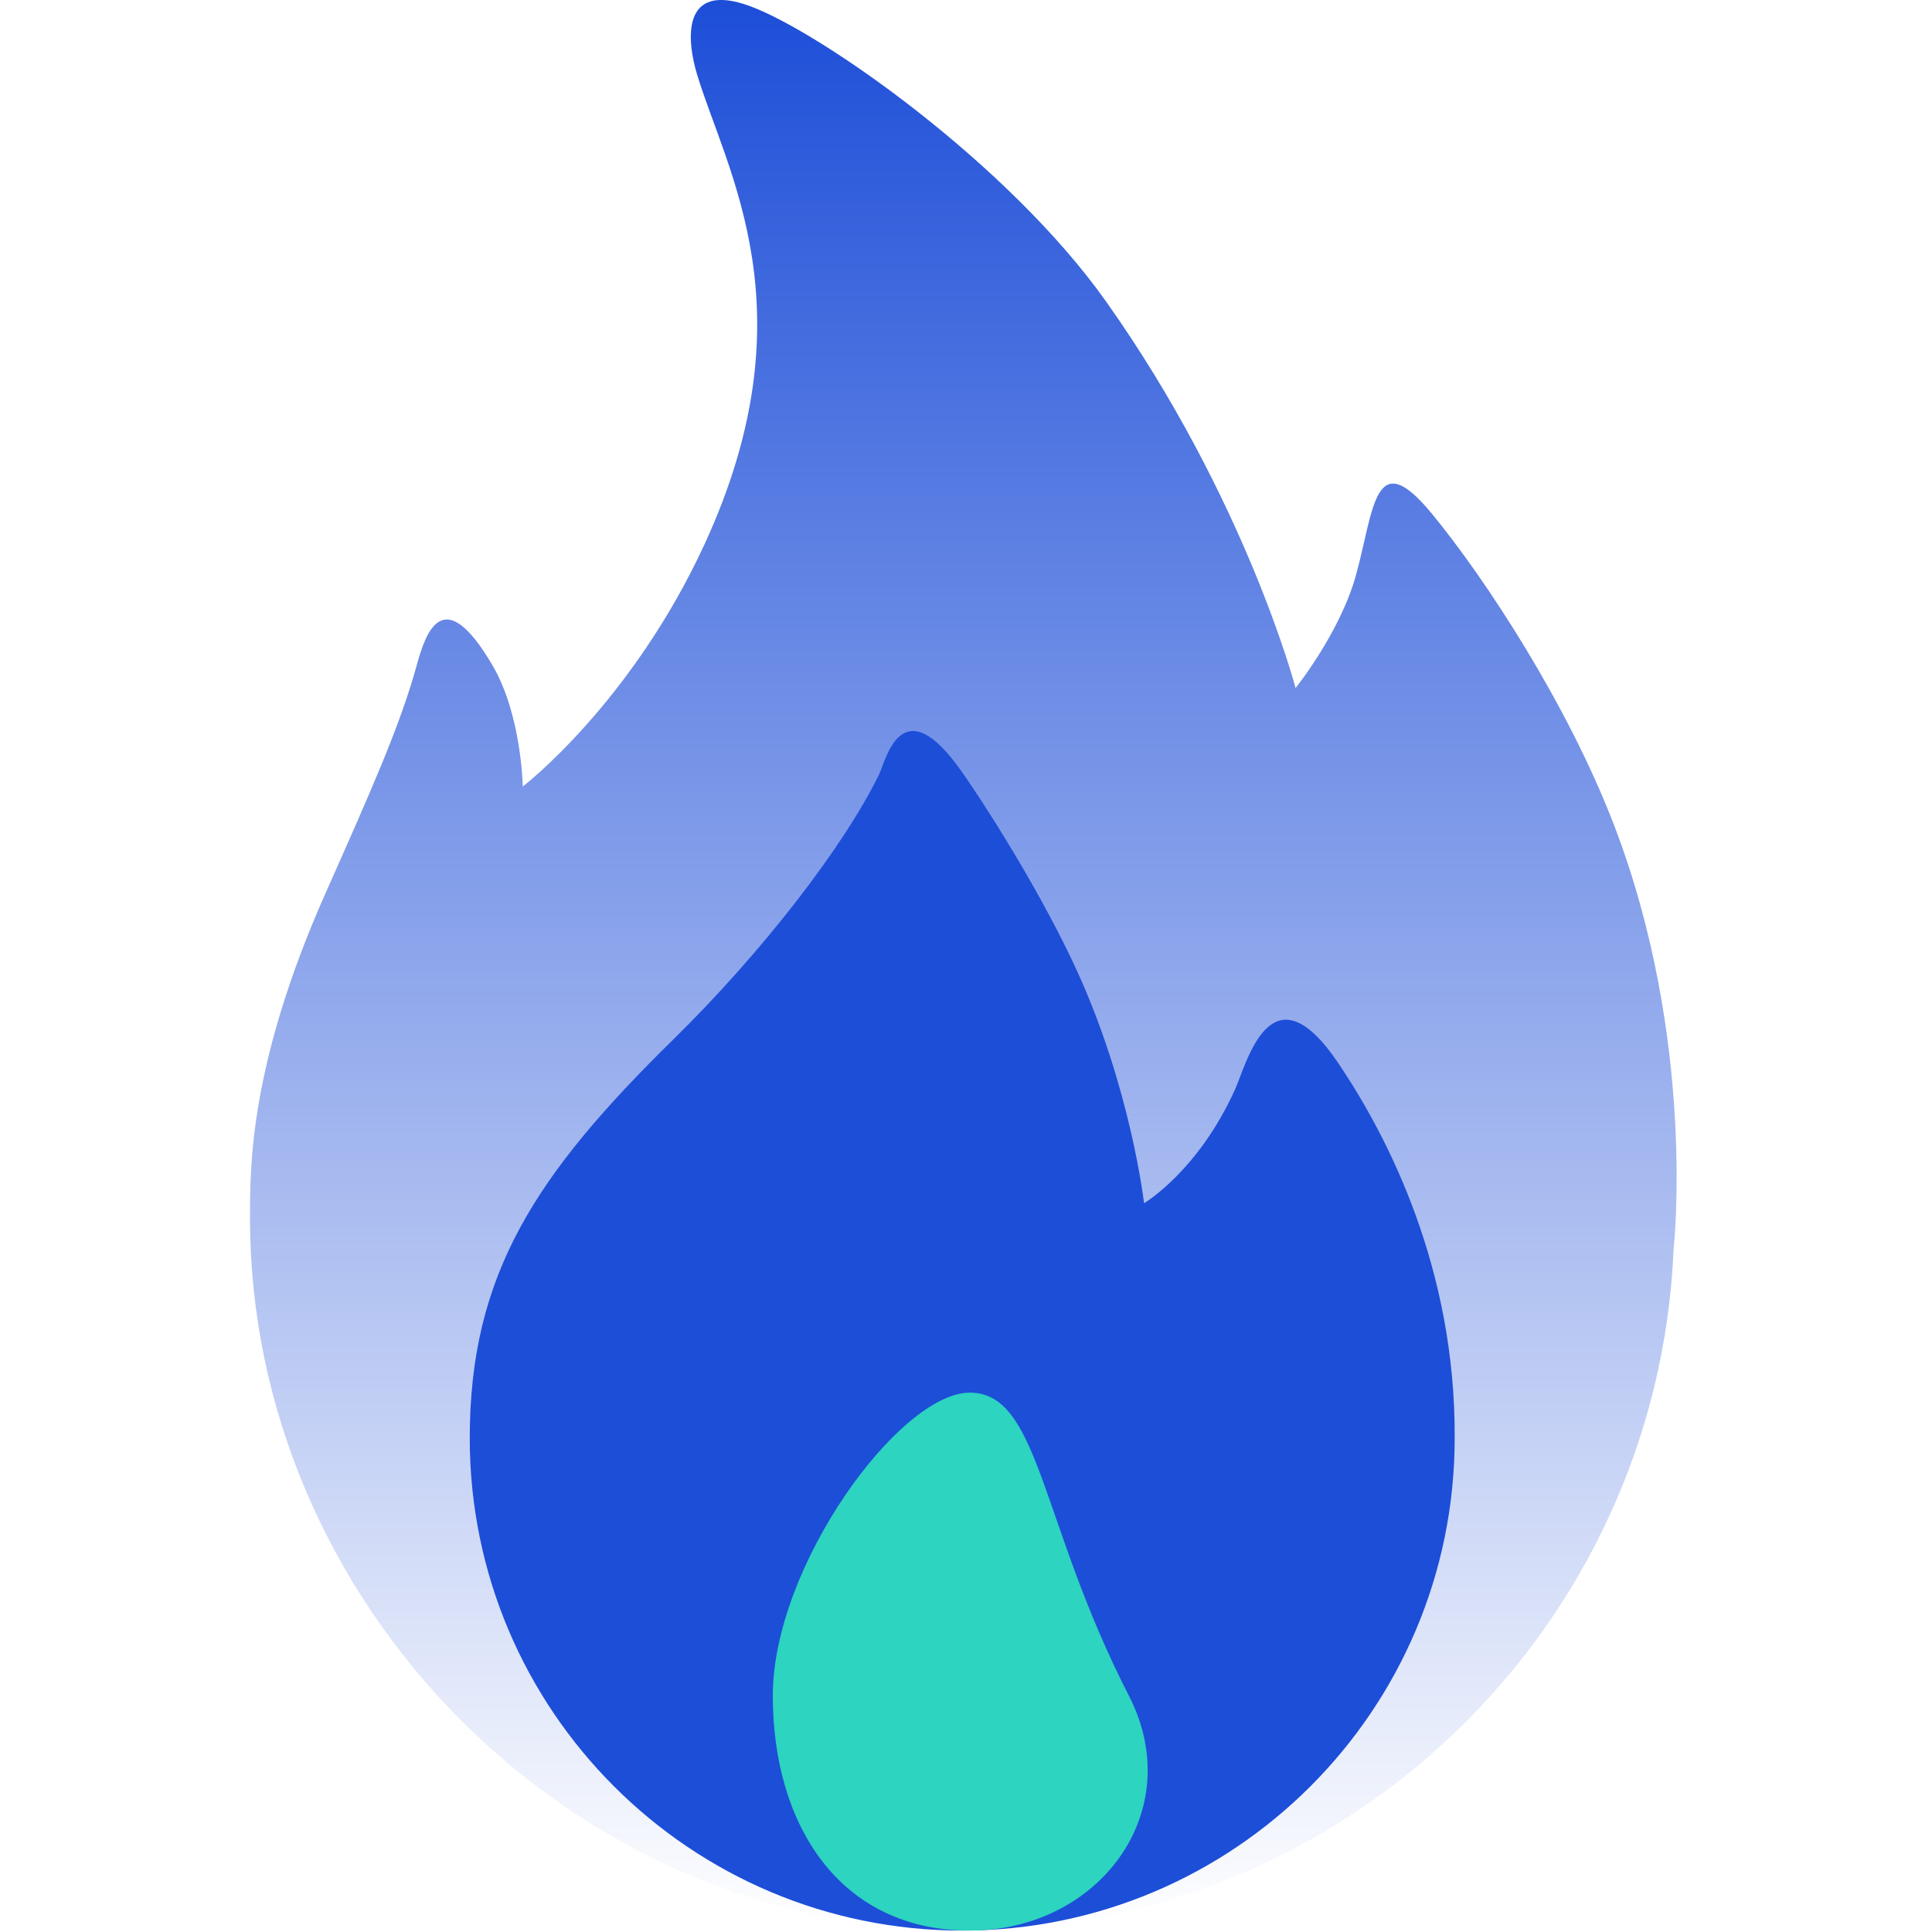
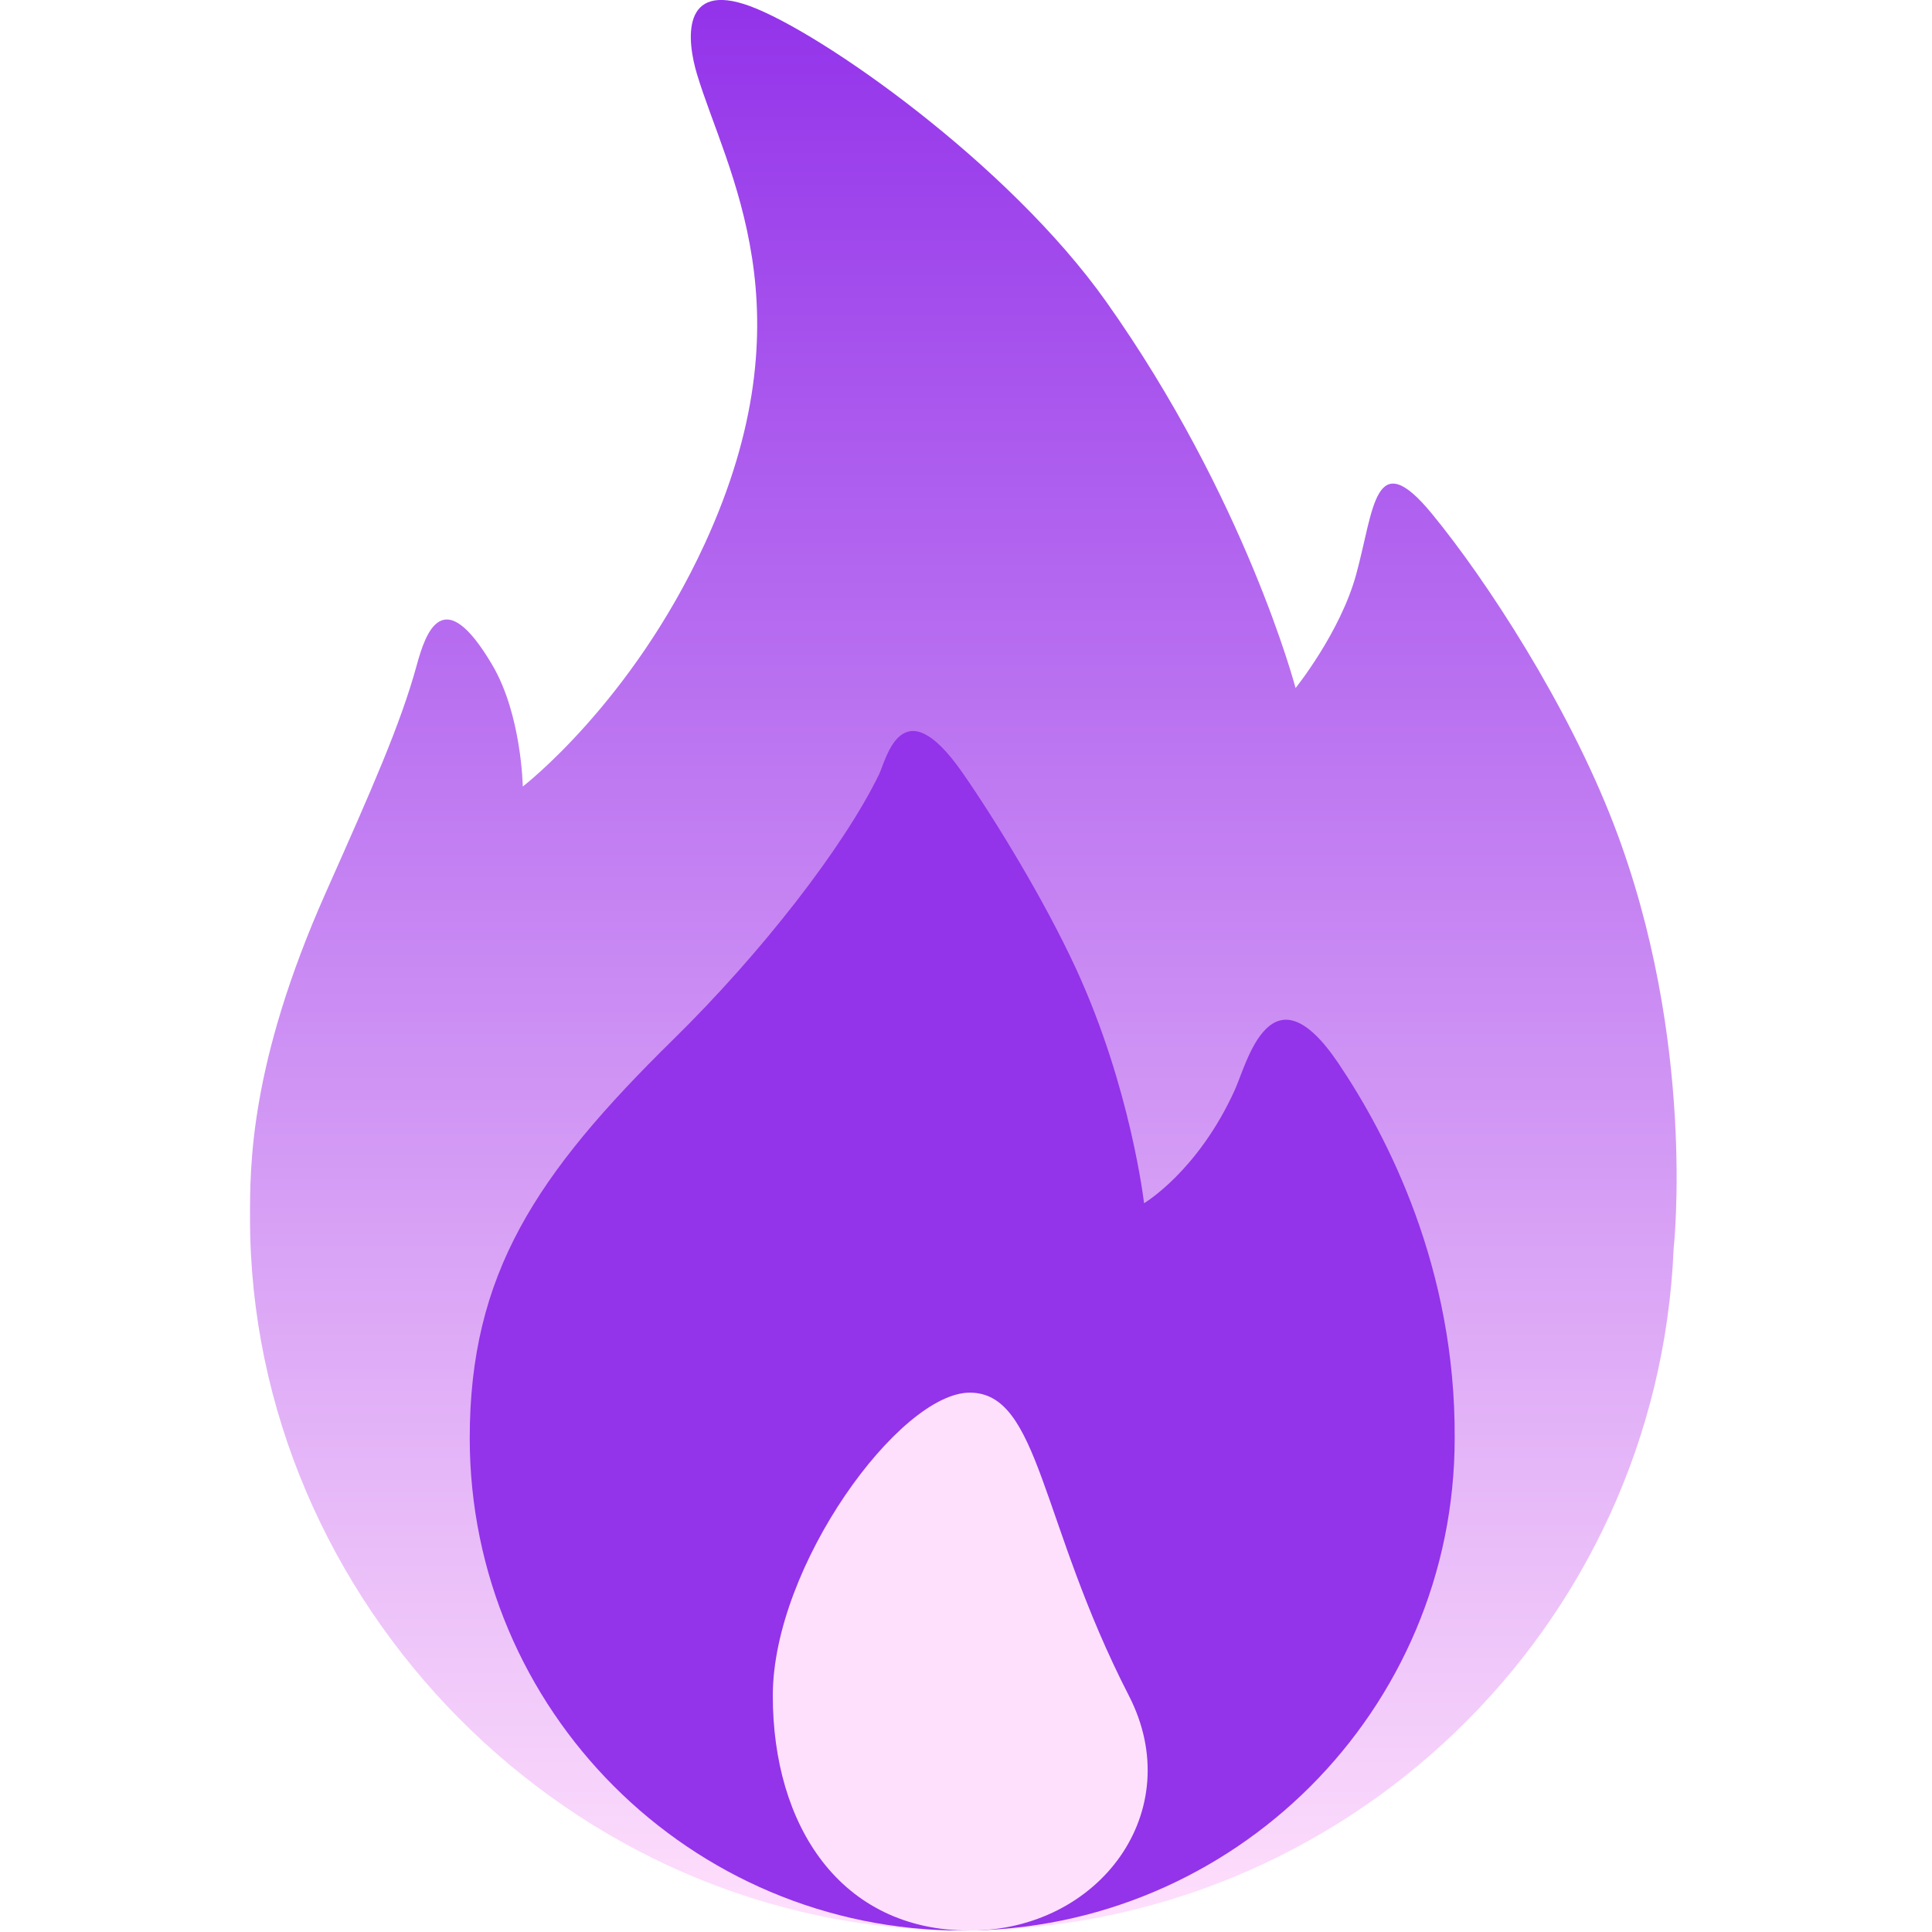
<svg xmlns="http://www.w3.org/2000/svg" width="800px" height="800px" viewBox="-33 0 255 255" preserveAspectRatio="xMidYMid" fill="#000000">
  <g id="SVGRepo_bgCarrier" stroke-width="0" />
  <g id="SVGRepo_tracerCarrier" stroke-linecap="round" stroke-linejoin="round" />
  <g id="SVGRepo_iconCarrier">
    <defs>
-       <style> .cls-3 { fill: url(#linear-gradient-1); } .cls-4 { fill: #1d4ed8; } .cls-5 { fill: #2dd4bf; } </style>
+       <style> .cls-3 { fill: url(#linear-gradient-1); } .cls-4 { fill: #9333ea; } .cls-5 { fill: #ffe0fc; } </style>
      <linearGradient id="linear-gradient-1" gradientUnits="userSpaceOnUse" x1="94.141" y1="255" x2="94.141" y2="0.188">
-         <stop offset="0" stop-color="#ffffff" />
-         <stop offset="1" stop-color="#1d4ed8" />
+         <stop offset="0" stop-color="#ffe0fc" />
+         <stop offset="1" stop-color="#9333ea" />
      </linearGradient>
    </defs>
    <g id="fire">
      <path d="M187.899,164.809 C185.803,214.868 144.574,254.812 94.000,254.812 C42.085,254.812 -0.000,211.312 -0.000,160.812 C-0.000,154.062 -0.121,140.572 10.000,117.812 C16.057,104.191 19.856,95.634 22.000,87.812 C23.178,83.513 25.469,76.683 32.000,87.812 C35.851,94.374 36.000,103.812 36.000,103.812 C36.000,103.812 50.328,92.817 60.000,71.812 C74.179,41.019 62.866,22.612 59.000,9.812 C57.662,5.384 56.822,-2.574 66.000,0.812 C75.352,4.263 100.076,21.570 113.000,39.812 C131.445,65.847 138.000,90.812 138.000,90.812 C138.000,90.812 143.906,83.482 146.000,75.812 C148.365,67.151 148.400,58.573 155.999,67.813 C163.226,76.600 173.959,93.113 180.000,108.812 C190.969,137.321 187.899,164.809 187.899,164.809 Z" id="path-1" class="cls-3" fill-rule="evenodd" />
      <path d="M94.000,254.812 C58.101,254.812 29.000,225.711 29.000,189.812 C29.000,168.151 37.729,155.000 55.896,137.166 C67.528,125.747 78.415,111.722 83.042,102.172 C83.953,100.292 86.026,90.495 94.019,101.966 C98.212,107.982 104.785,118.681 109.000,127.812 C116.266,143.555 118.000,158.812 118.000,158.812 C118.000,158.812 125.121,154.616 130.000,143.812 C131.573,140.330 134.753,127.148 143.643,140.328 C150.166,150.000 159.127,167.390 159.000,189.812 C159.000,225.711 129.898,254.812 94.000,254.812 Z" id="path-2" class="cls-4" fill-rule="evenodd" />
      <path d="M95.000,183.812 C104.250,183.812 104.250,200.941 116.000,223.812 C123.824,239.041 112.121,254.812 95.000,254.812 C77.879,254.812 69.000,240.933 69.000,223.812 C69.000,206.692 85.750,183.812 95.000,183.812 Z" id="path-3" class="cls-5" fill-rule="evenodd" />
    </g>
  </g>
</svg>
